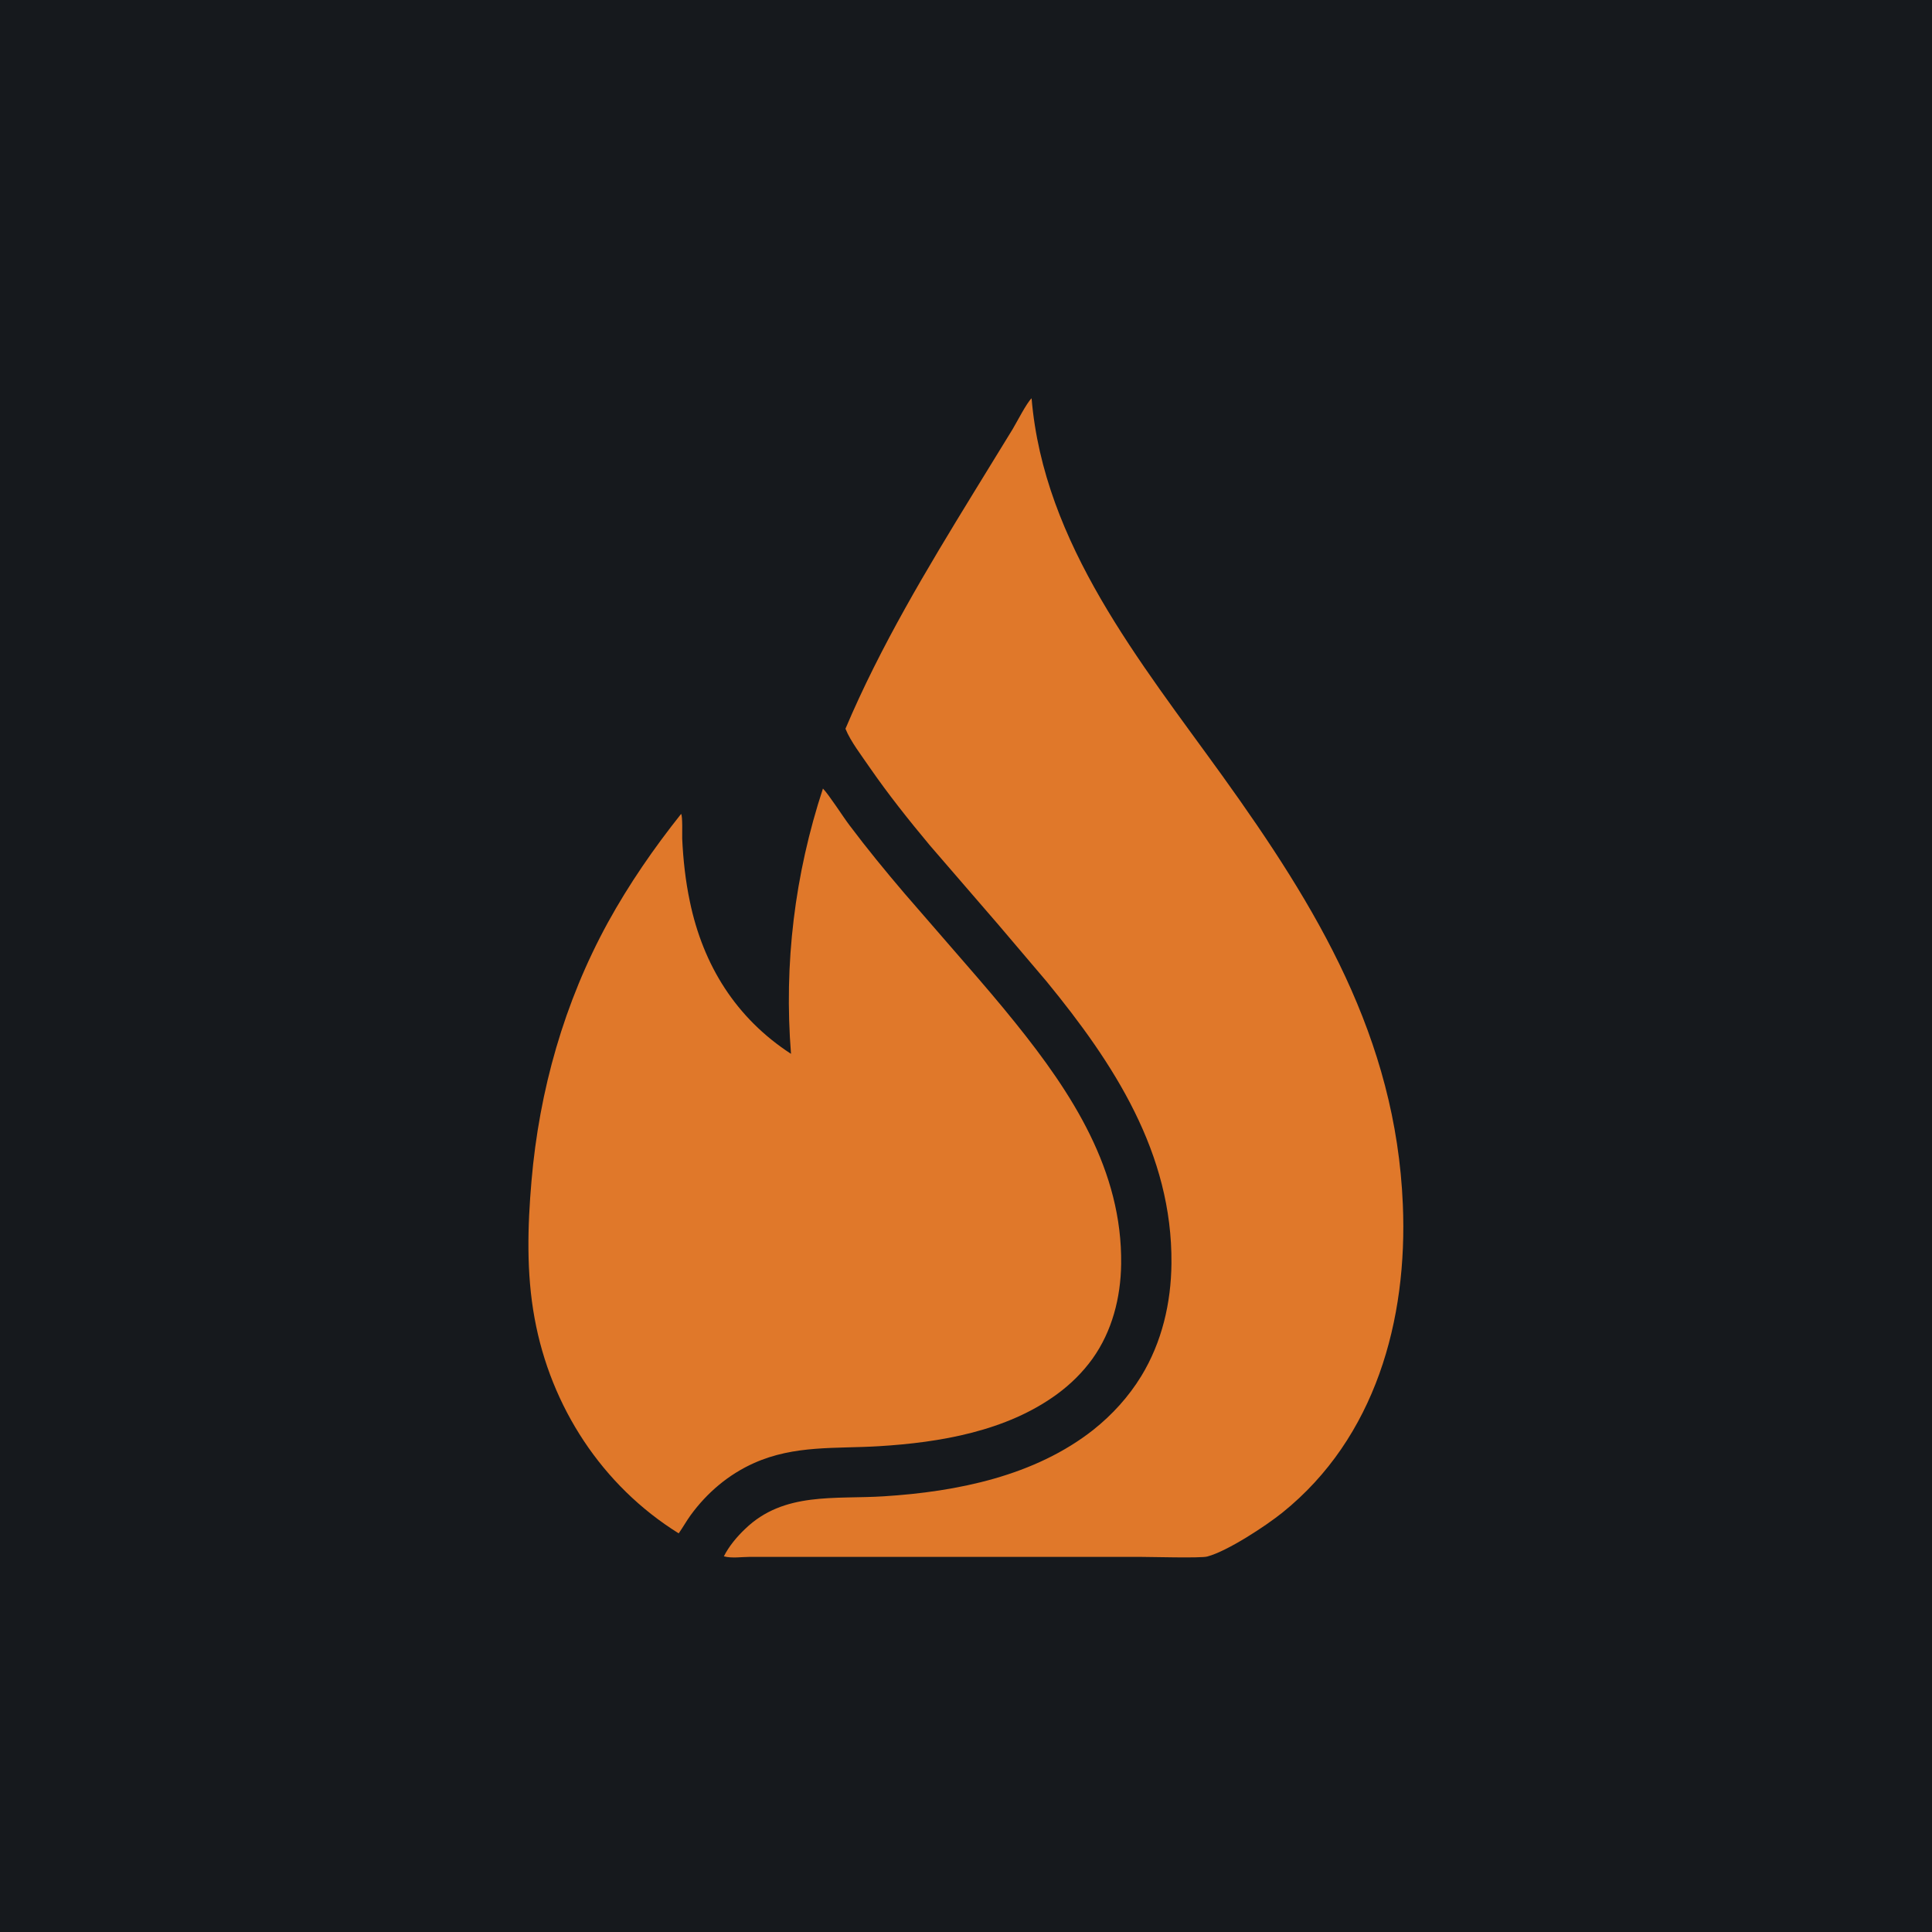
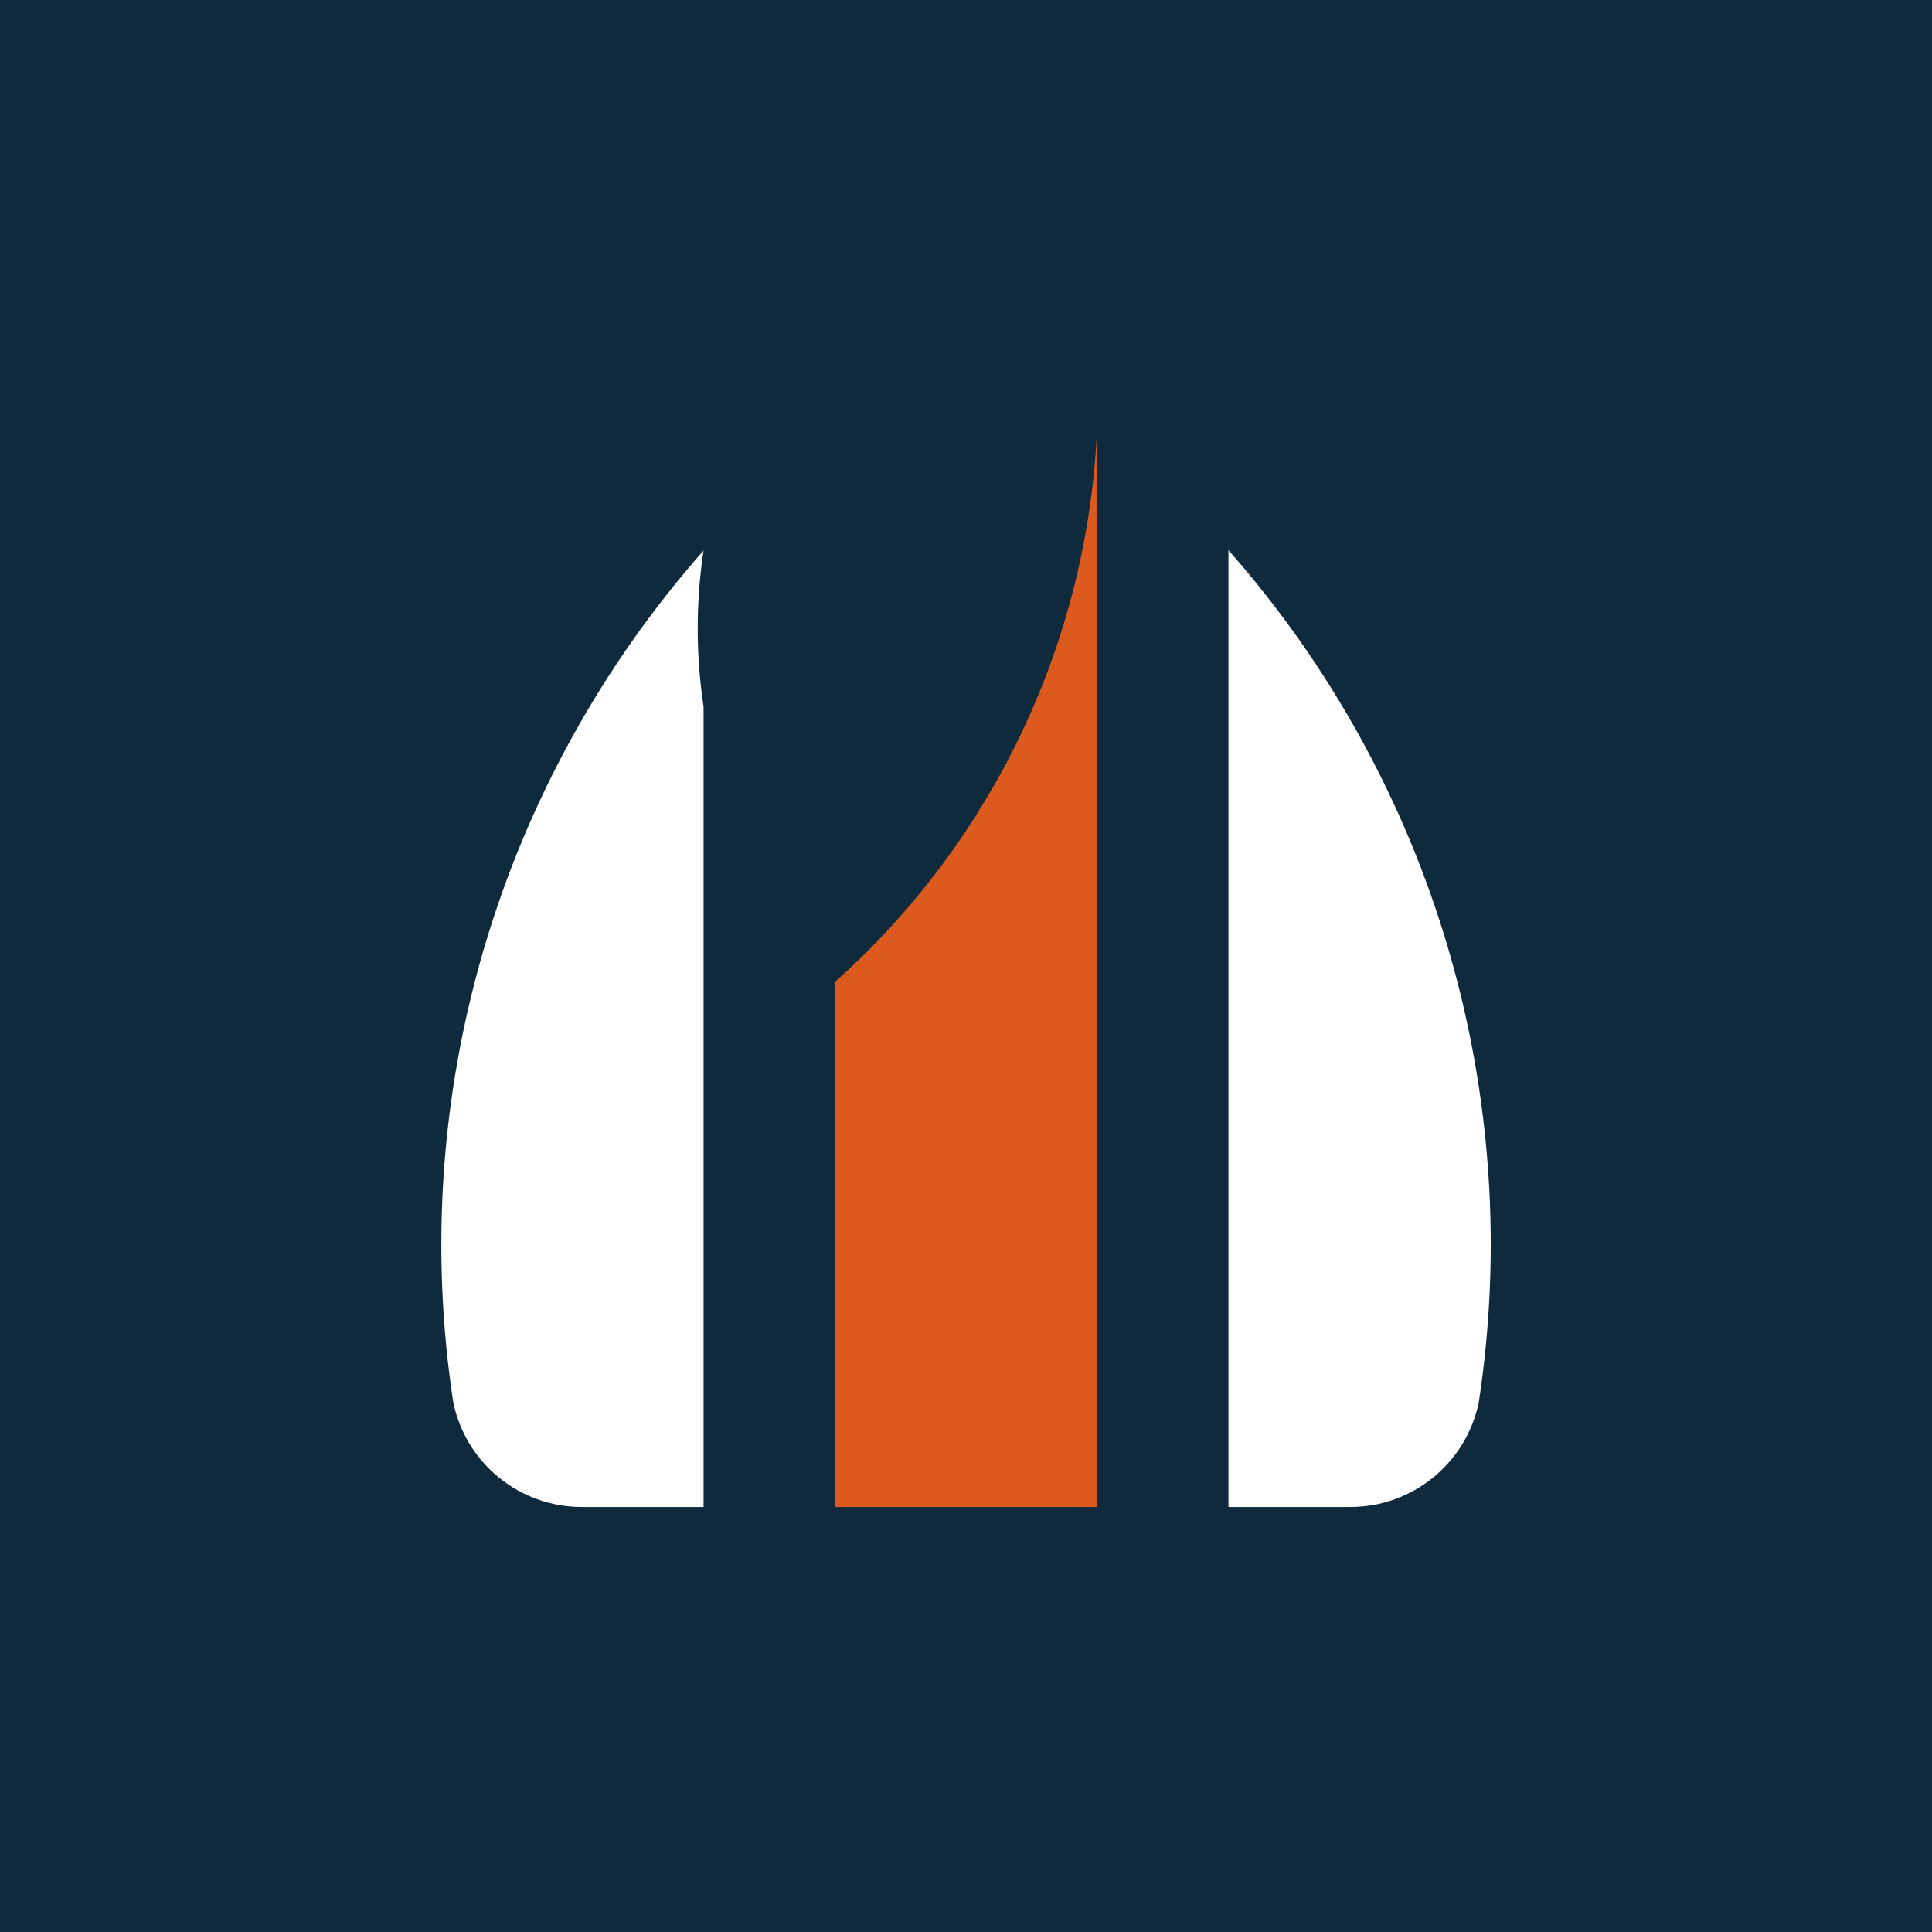
- <svg xmlns="http://www.w3.org/2000/svg" viewBox="0 0 1024 1024" role="img" aria-labelledby="t">
-   <rect width="1024" height="1024" rx="0" fill="#16191D" />
-   <path fill="#E0782A" transform="translate(164.226 187.615) scale(5.796)" d="M48.98 34.27 C49.43 35.41 50.5 36.79 51.2 37.82 C52.91 40.29 54.78 42.64 56.7 44.94 L62.98 52.21 L67.38 57.39 C73.53 64.9 78.88 73.09 78.79 83.16 C78.76 86.77 77.92 90.37 76.03 93.47 C74.88 95.35 73.38 97 71.66 98.37 C66.29 102.61 59.17 104.04 52.5 104.46 C48.02 104.75 43.35 104.02 39.81 107.44 C39.06 108.15 38.33 109.02 37.86 109.95 C38.57 110.15 39.51 110 40.25 110 L45.46 110 L62.46 110 L75.87 110 C76.84 110 81.49 110.13 82.06 109.97 C83.91 109.48 87.41 107.18 88.94 105.95 C97.45 99.1 100.4 88.32 99.95 77.78 C99.31 62.52 92.11 50.63 83.45 38.58 C75.95 28.16 67.11 17.36 66 4.05 C65.54 4.49 64.66 6.22 64.27 6.87 L60.71 12.67 C56.43 19.65 52.18 26.71 48.98 34.27Z M46.92 39.74 C44.34 47.59 43.34 55.76 44 64 C38.97 60.73 35.96 55.9 34.75 50.07 C34.35 48.18 34.14 46.25 34.05 44.32 C34.04 43.96 34.1 42.25 33.95 42.06 C31.46 45.19 29.18 48.49 27.25 52 C23.26 59.29 20.98 67.34 20.27 75.61 C19.91 79.77 19.79 84.03 20.55 88.17 C22.02 96.26 26.72 103.49 33.73 107.85 C34.11 107.31 34.43 106.73 34.82 106.19 C36.32 104.13 38.29 102.46 40.62 101.42 C44.34 99.76 48.09 100.12 52.03 99.88 C57.63 99.54 63.7 98.51 68.33 95.12 C69.56 94.22 70.67 93.13 71.57 91.88 C73.37 89.36 74.15 86.29 74.19 83.22 C74.3 74.66 69.69 67.59 64.52 61.17 C63.06 59.35 61.54 57.58 60.01 55.82 L54.37 49.32 C52.64 47.29 50.95 45.23 49.35 43.1 C48.75 42.31 47.47 40.3 46.92 39.74Z" />
+ <svg xmlns="http://www.w3.org/2000/svg" viewBox="0 0 1024 1024" role="img" aria-label="SAFI">
+   <rect width="1024" height="1024" fill="#0F2A3D" />
+   <g transform="translate(164.25 172.77) scale(5.796)">
+     <path fill="#FFFFFF" d="M13.11 98.431 A12 12 0 0 0 24.862 108 L36 108 L36 34.805 A48 48 0 0 1 35.995 20.538 A96 96 0 0 0 13.11 98.431Z M106.89 98.431 A96 96 0 0 0 84 20.502 L84 108 L95.138 108 A12 12 0 0 0 106.89 98.431Z" />
+     <path fill="#DD5A1E" d="M72 9.06 A96 96 0 0 0 72 9.06 A72 72 0 0 1 48 60 L48 108 L72 108 L72 9.06Z" />
+   </g>
</svg>
